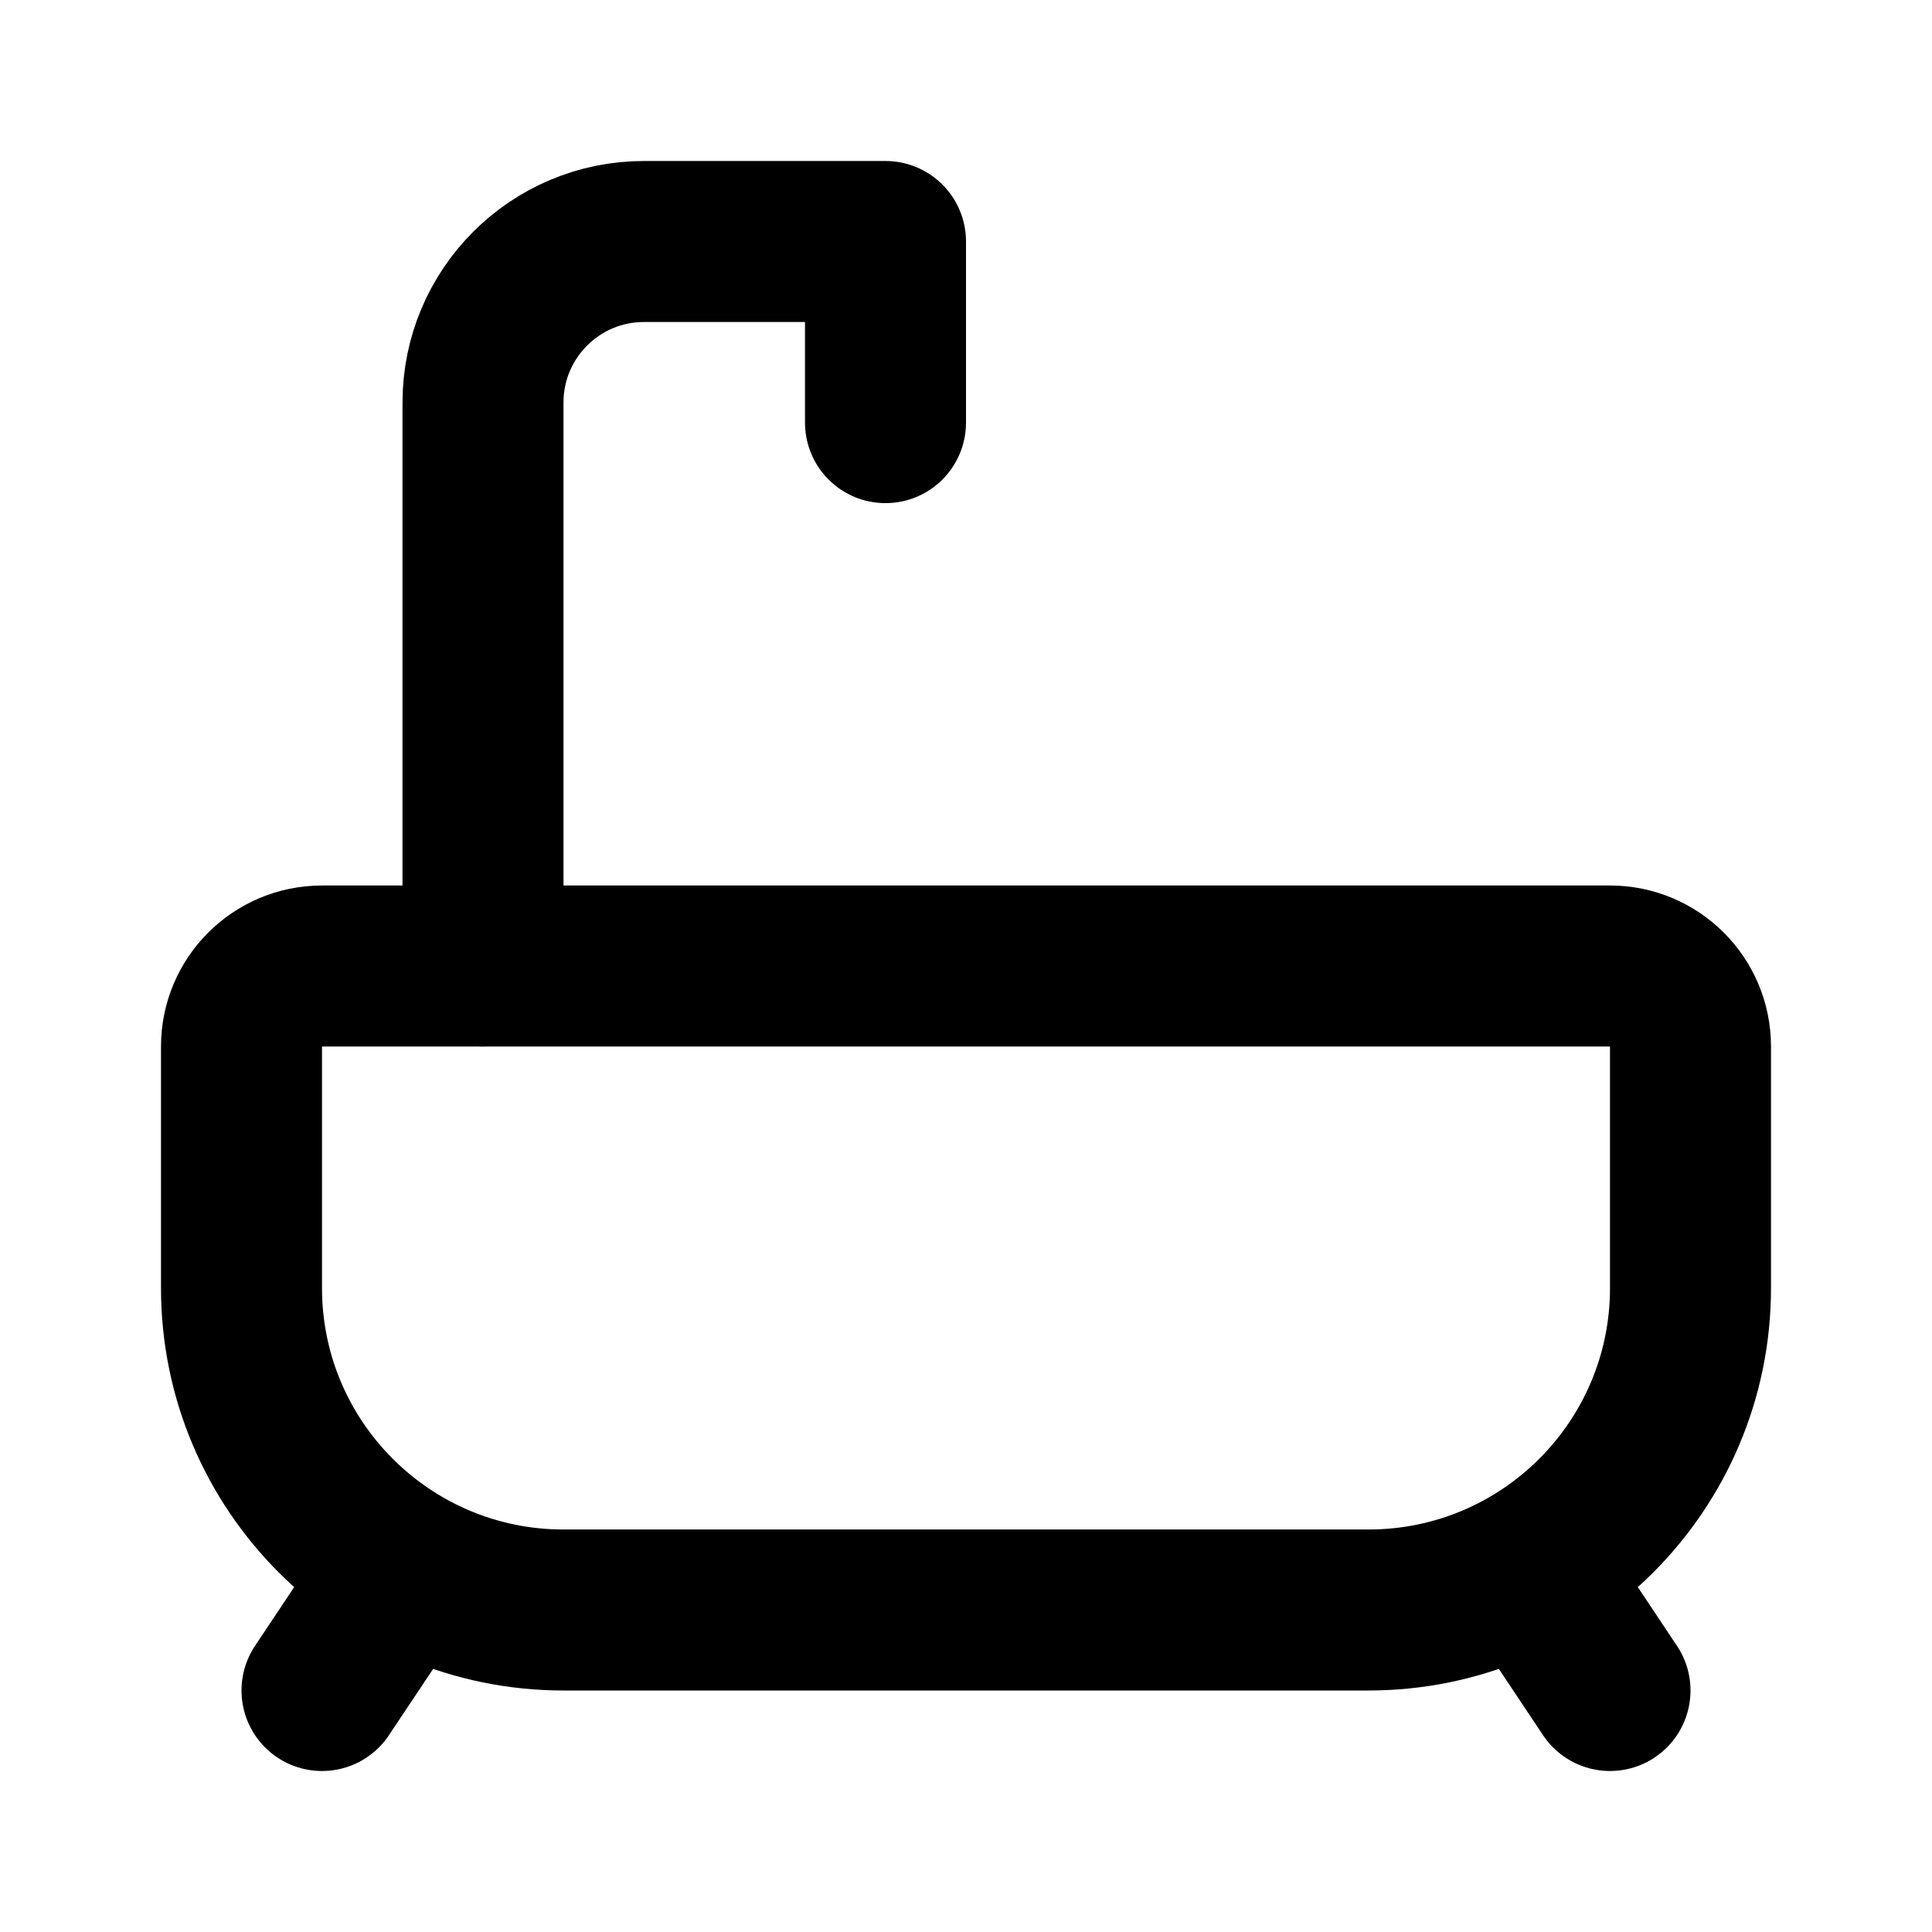
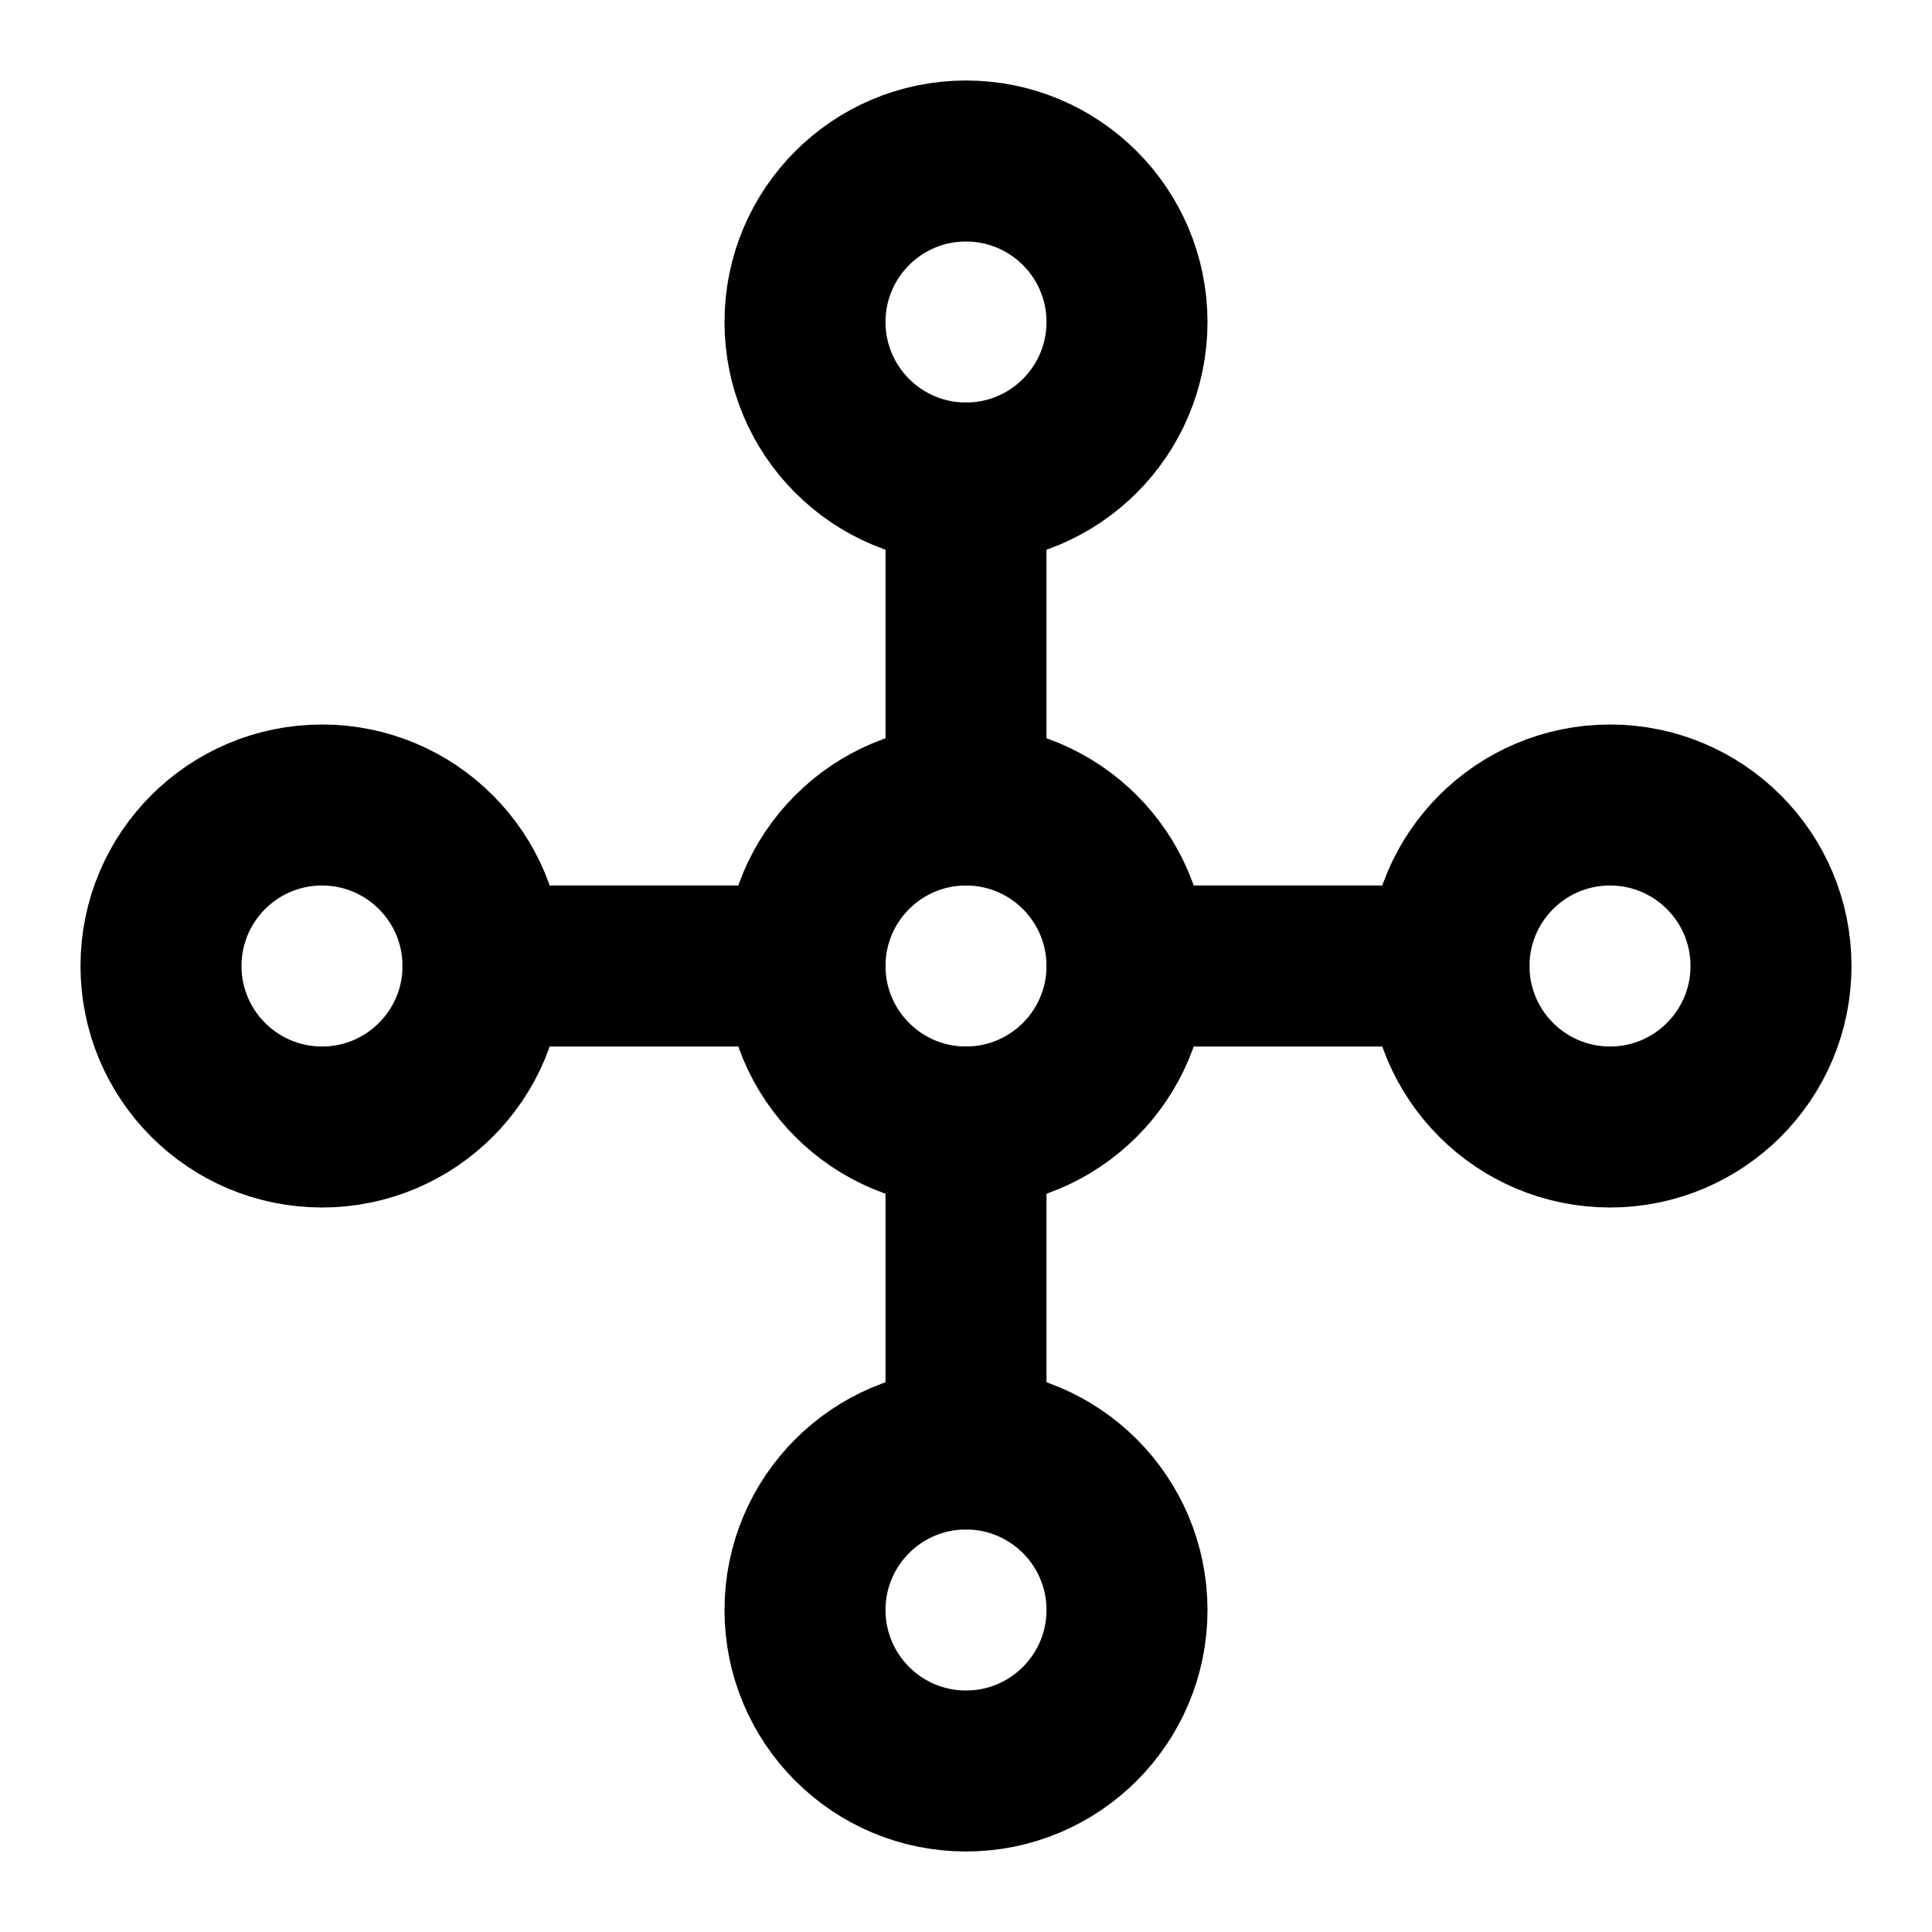
- <svg xmlns="http://www.w3.org/2000/svg" width="24" height="24" viewBox="0 0 24 24" fill="none" stroke="currentColor" stroke-width="2" stroke-linecap="round" stroke-linejoin="round" class="icon icon-tabler icons-tabler-outline icon-tabler-bath">
+ <svg xmlns="http://www.w3.org/2000/svg" width="24" height="24" viewBox="0 0 24 24" fill="none" stroke="currentColor" stroke-width="2" stroke-linecap="round" stroke-linejoin="round" class="icon icon-tabler icons-tabler-outline icon-tabler-topology-star-2">
  <path stroke="none" d="M0 0h24v24H0z" fill="none" />
-   <path d="M4 12h16a1 1 0 0 1 1 1v3a4 4 0 0 1 -4 4h-10a4 4 0 0 1 -4 -4v-3a1 1 0 0 1 1 -1z" />
-   <path d="M6 12v-7a2 2 0 0 1 2 -2h3v2.25" />
-   <path d="M4 21l1 -1.5" />
-   <path d="M20 21l-1 -1.5" />
+   <path d="M14 20a2 2 0 1 0 -4 0a2 2 0 0 0 4 0" />
+   <path d="M14 4a2 2 0 1 0 -4 0a2 2 0 0 0 4 0" />
+   <path d="M6 12a2 2 0 1 0 -4 0a2 2 0 0 0 4 0" />
+   <path d="M22 12a2 2 0 1 0 -4 0a2 2 0 0 0 4 0" />
+   <path d="M14 12a2 2 0 1 0 -4 0a2 2 0 0 0 4 0" />
+   <path d="M6 12h4" />
+   <path d="M14 12h4" />
+   <path d="M12 6v4" />
+   <path d="M12 14v4" />
</svg>
